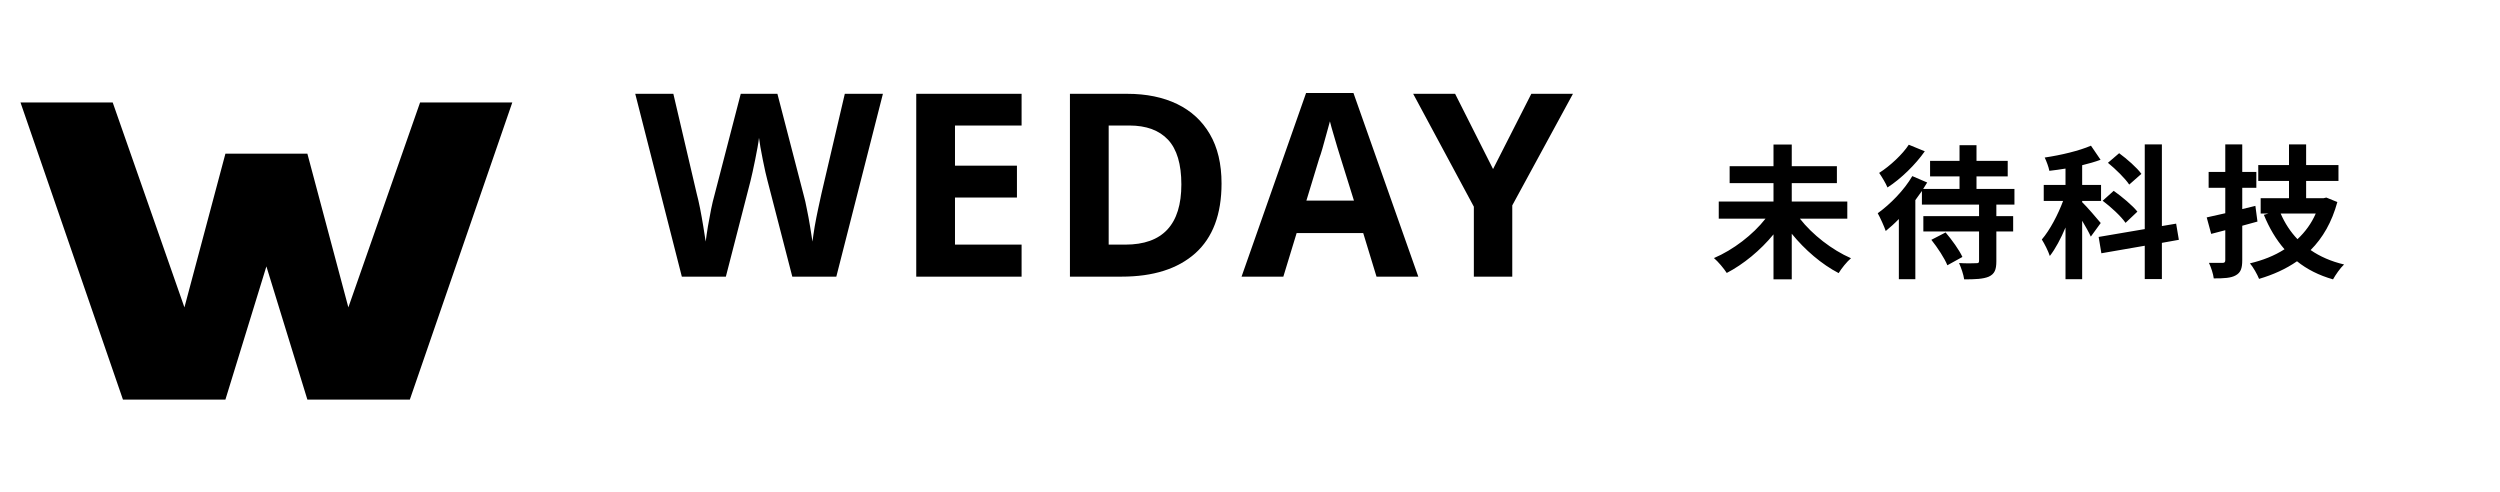
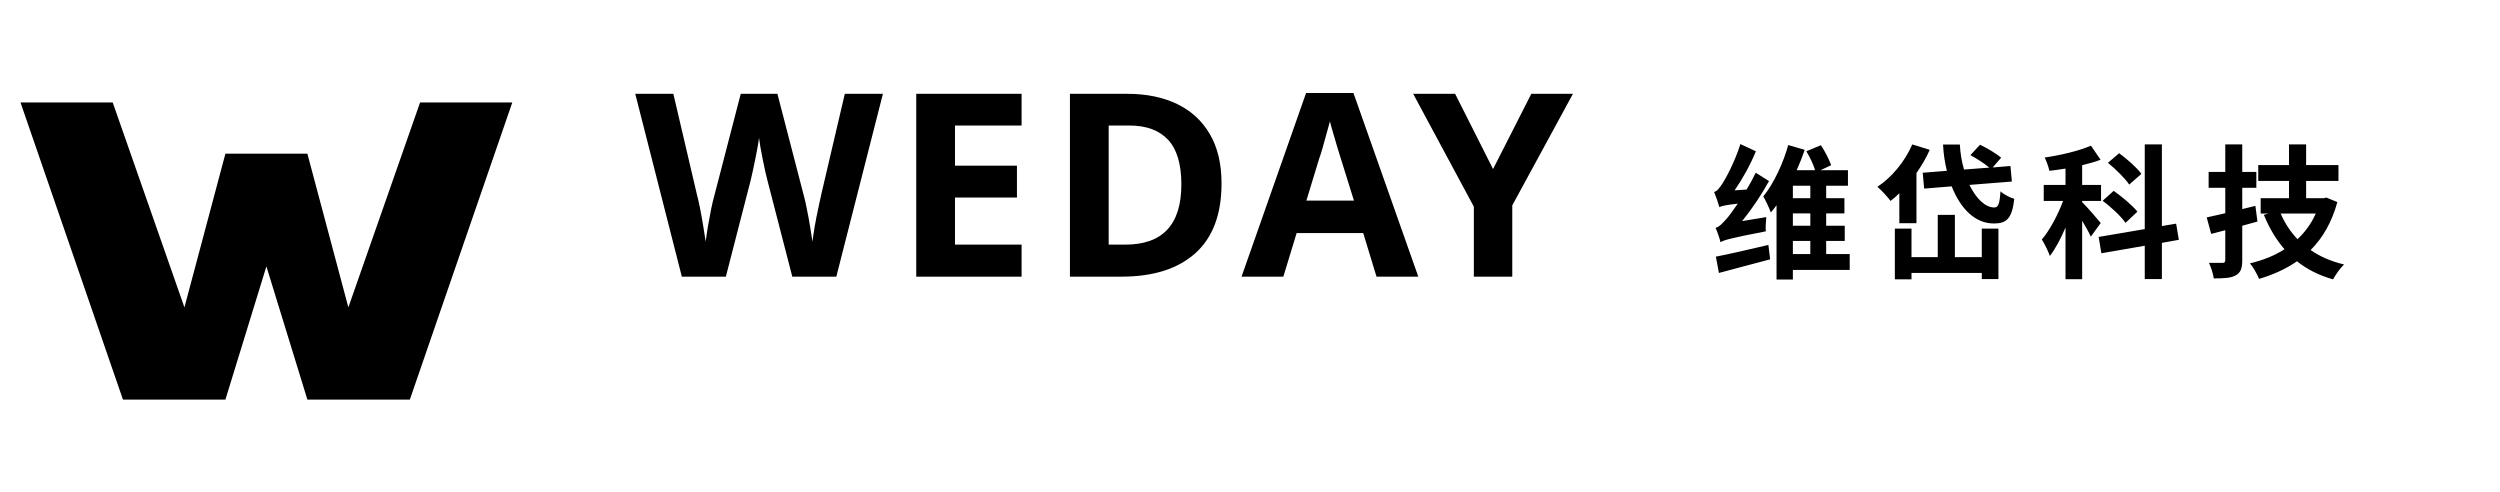
- <svg xmlns="http://www.w3.org/2000/svg" viewBox="0 0 244 48" role="img" aria-label="WEDAY 未待科技">
+ <svg xmlns="http://www.w3.org/2000/svg" viewBox="0 0 244 48" role="img" aria-label="WEDAY 维岱科技">
  <path d="M2 10h9l7 20 4-15h8l4 15 7-20h9L40 39H30l-4-13-4 13H12z" fill="currentColor" />
  <text x="62" y="27" fill="currentColor" font-family="Manrope, sans-serif" font-size="25" font-weight="750" letter-spacing="1">WEDAY</text>
-   <text x="167" y="26" fill="currentColor" font-family="PingFang SC, sans-serif" font-size="14" font-weight="600" letter-spacing="2">未待科技</text>
+   <text x="167" y="26" fill="currentColor" font-family="PingFang SC, sans-serif" font-size="14" font-weight="600" letter-spacing="2">维岱科技</text>
</svg>
